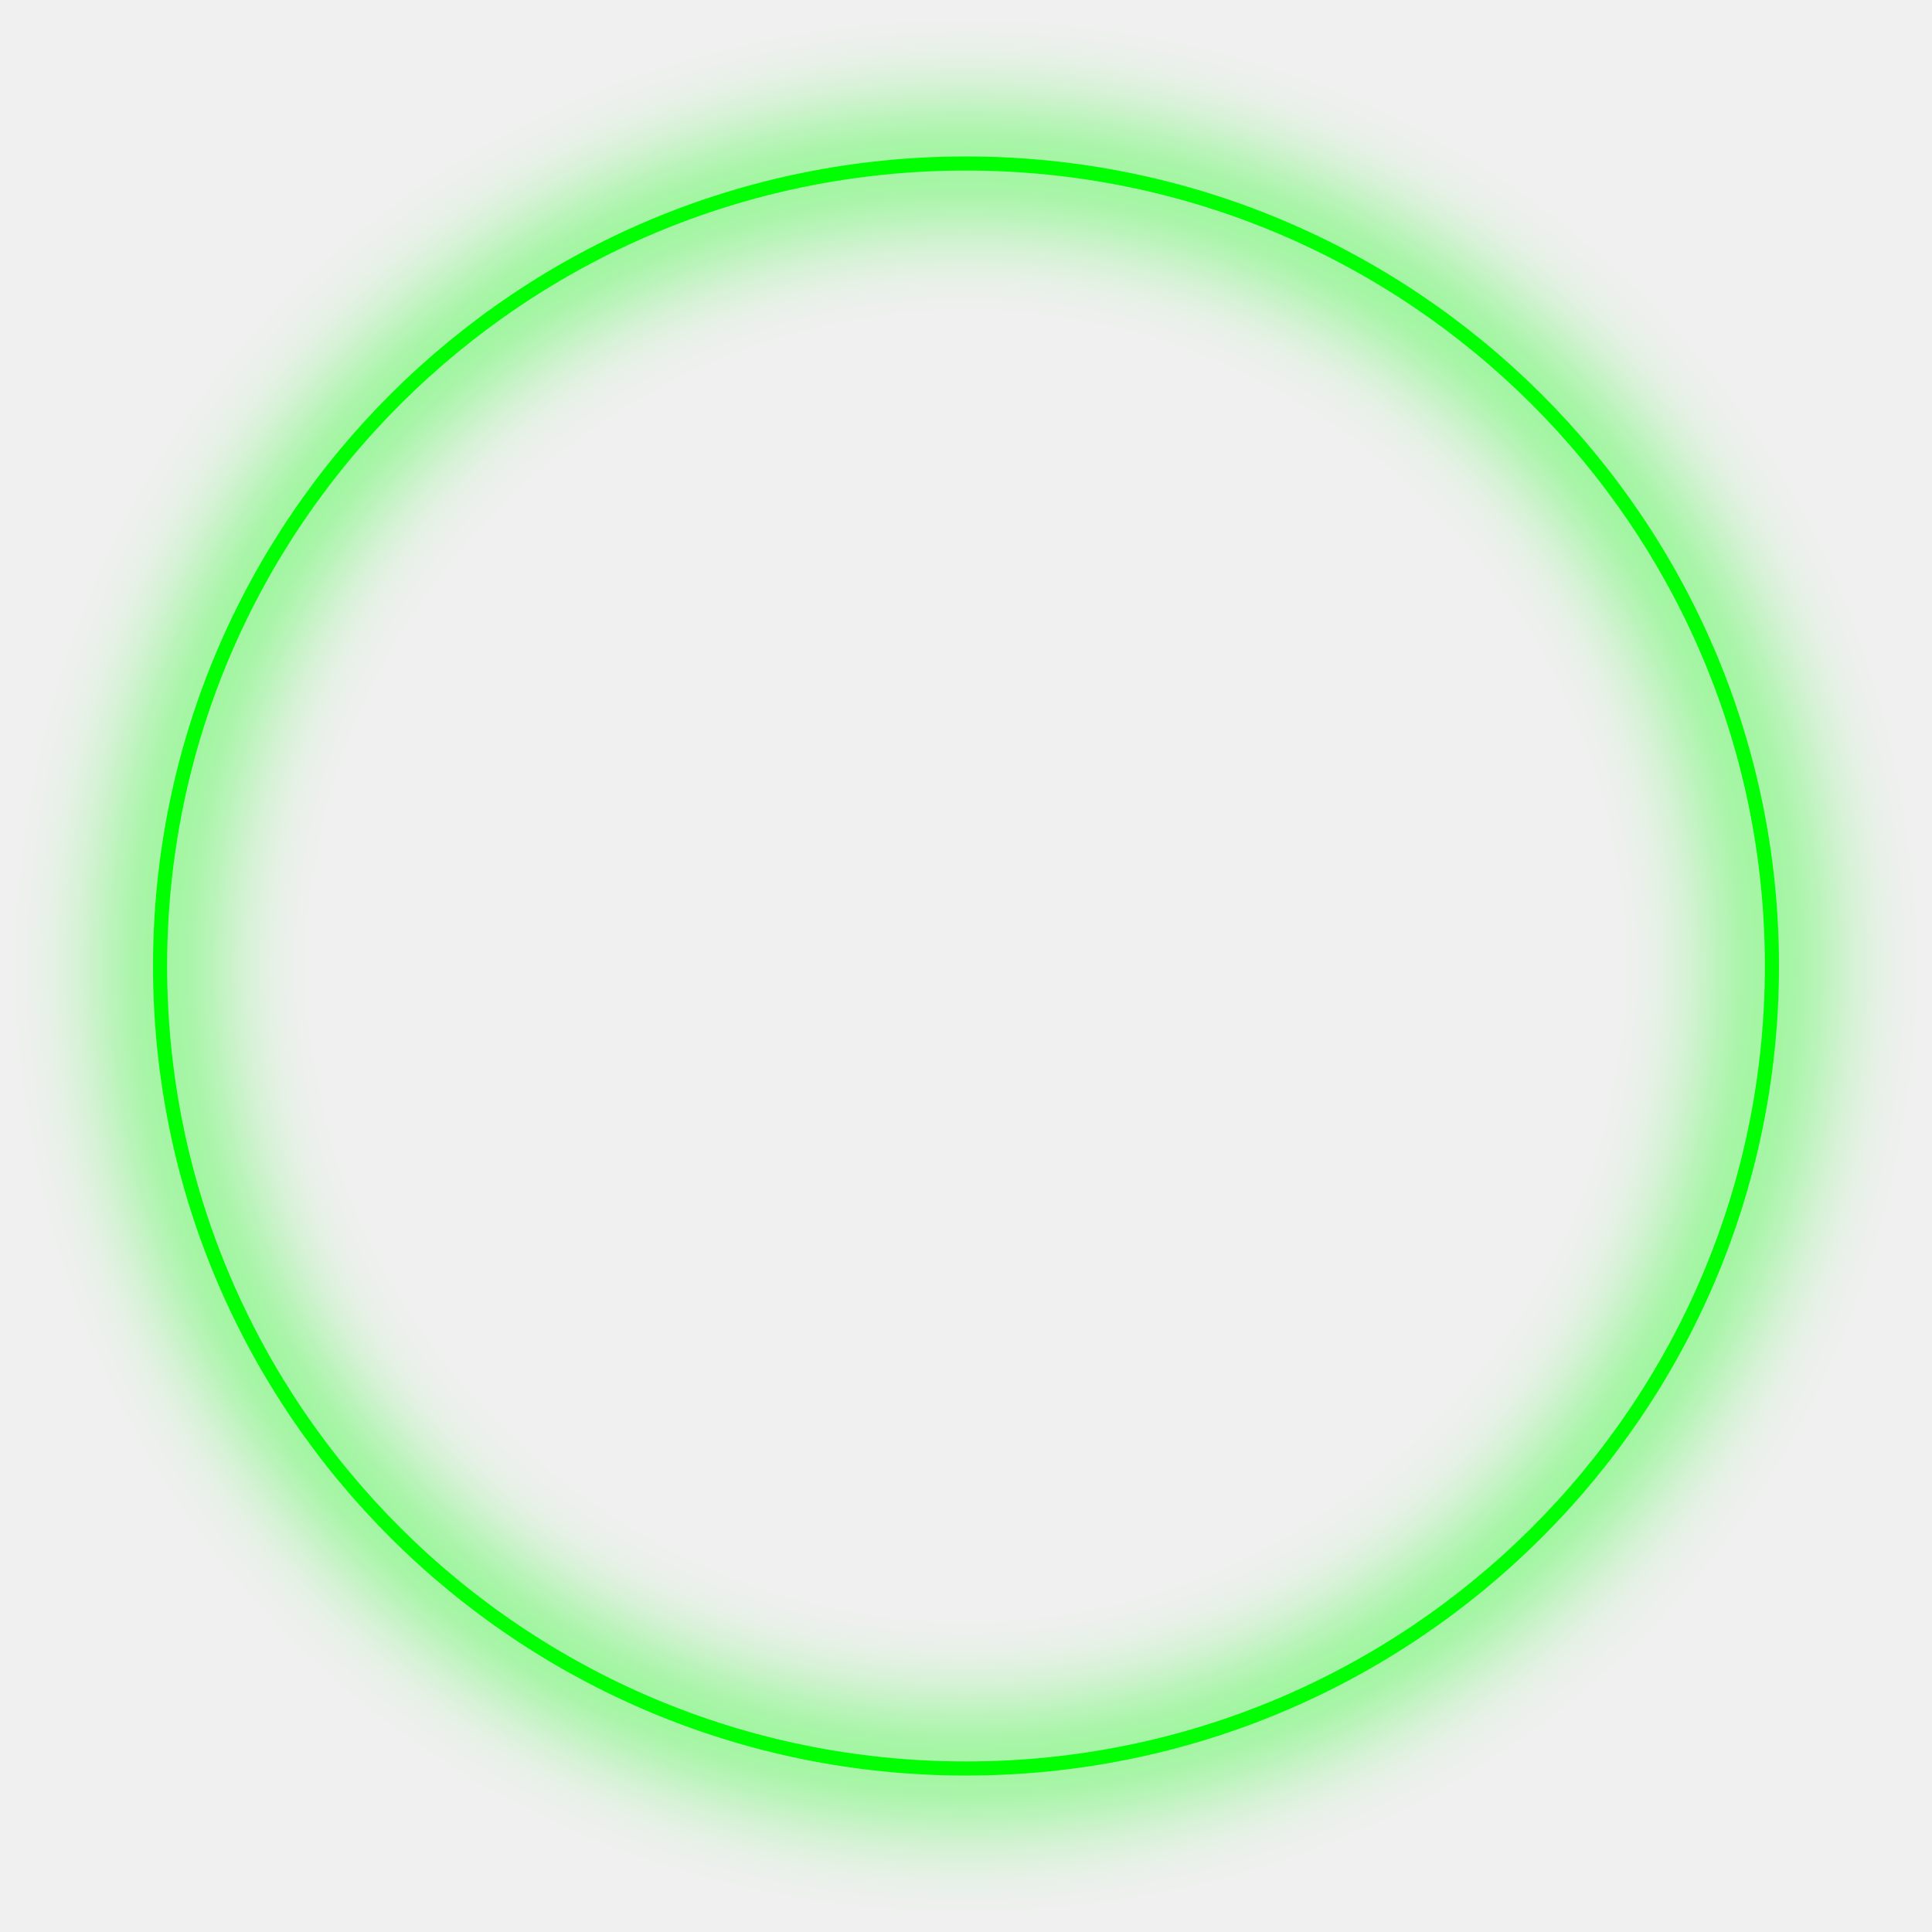
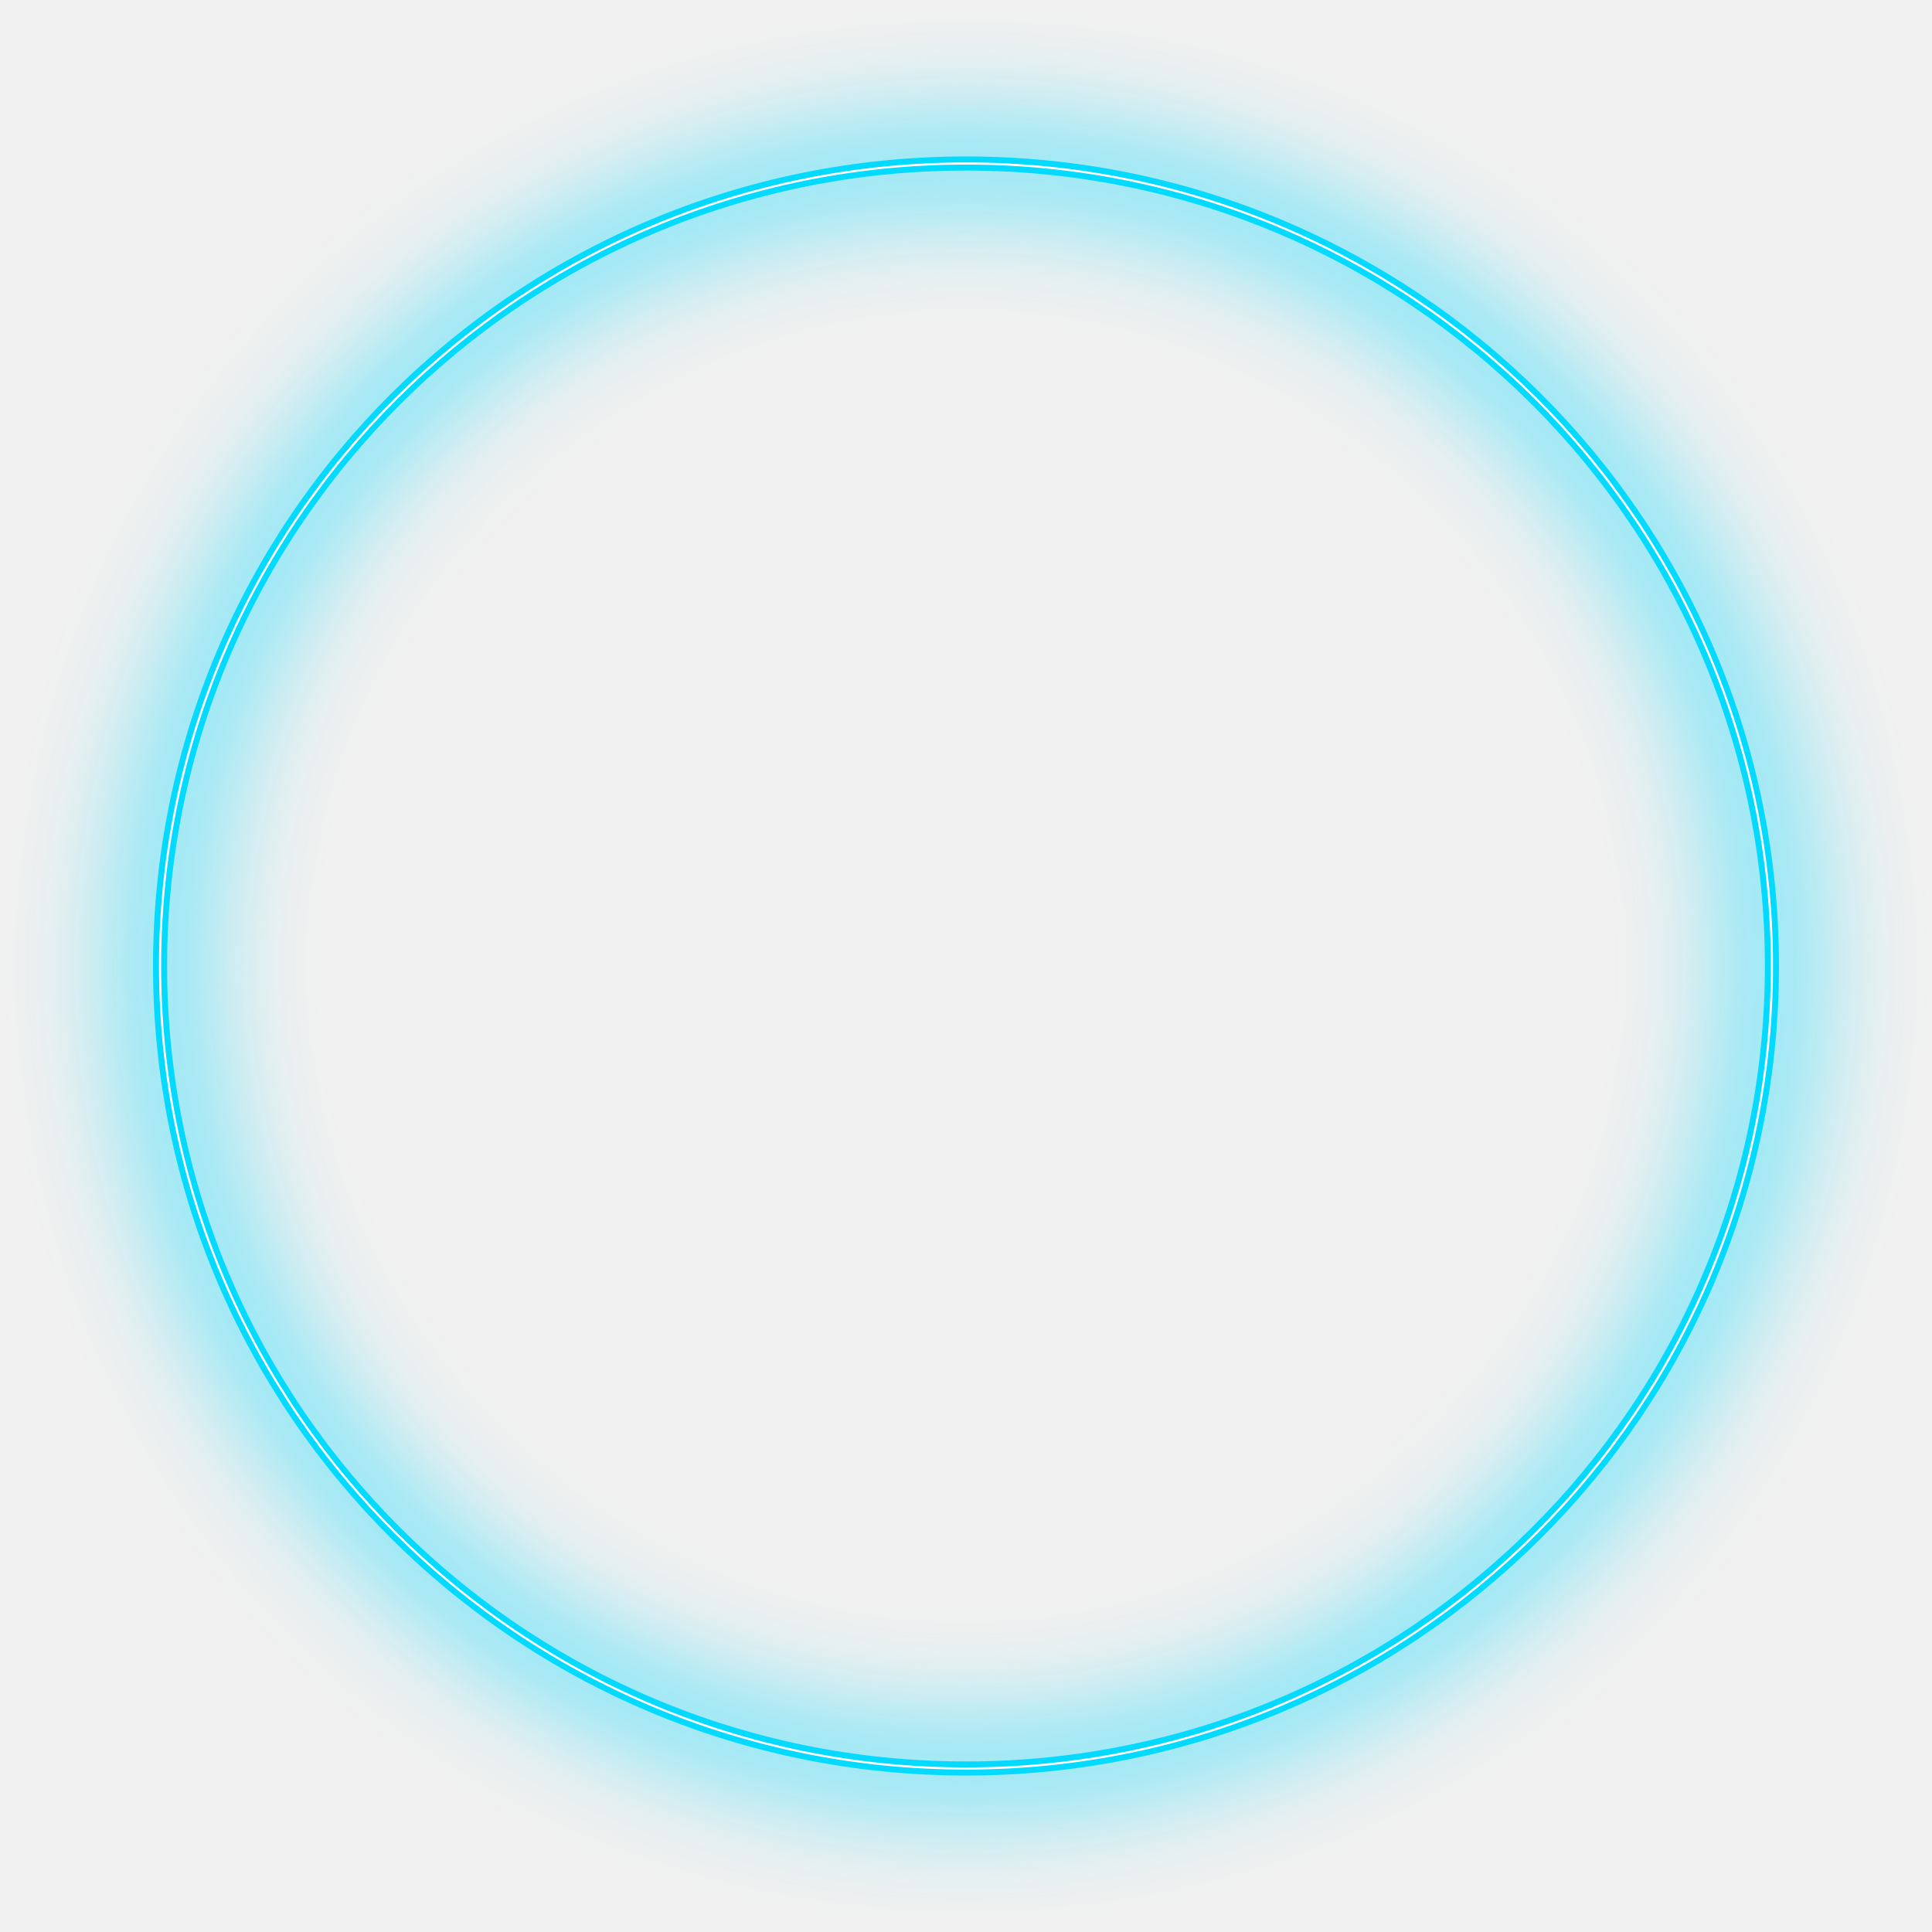
<svg xmlns="http://www.w3.org/2000/svg" width="512" height="512" viewBox="0 0 512 512" version="1.1" id="svg1">
  <defs id="defs1">
    <filter style="color-interpolation-filters:sRGB" id="filter3" x="-0.097" y="-0.097" width="1.193" height="1.193">
      <feGaussianBlur stdDeviation="6.025" id="feGaussianBlur3" />
    </filter>
  </defs>
  <g id="layer1">
-     <circle style="mix-blend-mode:normal;fill:none;stroke:#00ff00;stroke-width:4.934;stroke-dasharray:none;stroke-opacity:1;filter:url(#filter3)" id="path1" cx="237.278" cy="203.654" r="87.499" transform="matrix(2.440967,0,0,2.430563,-323.1868,-238.9932)" />
-     <ellipse style="fill:#000000;fill-opacity:0;stroke:#ffffff;stroke-width:0.57;stroke-dasharray:none" id="circle1" cx="256" cy="256" rx="213.581" ry="212.671" />
-     <ellipse style="fill:#000000;fill-opacity:0;stroke:#ffffff;stroke-width:0;stroke-dasharray:none" id="circle2" cx="256" cy="256" rx="213.581" ry="212.671" />
-     <ellipse style="fill:#000000;fill-opacity:0;stroke:#00ff00;stroke-width:3.736;stroke-dasharray:none;stroke-opacity:1" id="circle3" cx="256" cy="256" rx="213.581" ry="212.671" />
+     <circle style="mix-blend-mode:normal;fill:none;stroke:#04d9ff;stroke-width:4.934;stroke-dasharray:none;stroke-opacity:1;filter:url(#filter3)" id="path1" cx="237.278" cy="203.654" r="87.499" transform="matrix(2.440967,0,0,2.430563,-323.1868,-238.9931)" />
+     <ellipse style="fill:#fd0000;fill-opacity:0;stroke:#04d9ff;stroke-width:3.736;stroke-dasharray:none;stroke-opacity:1" id="circle3" cx="256" cy="256" rx="213.581" ry="212.671" />
+     <ellipse style="fill:#000000;fill-opacity:0;stroke:#ffffff;stroke-width:0.57;stroke-dasharray:none" id="circle1-5" cx="256" cy="256" rx="213.581" ry="212.671" />
  </g>
</svg>
